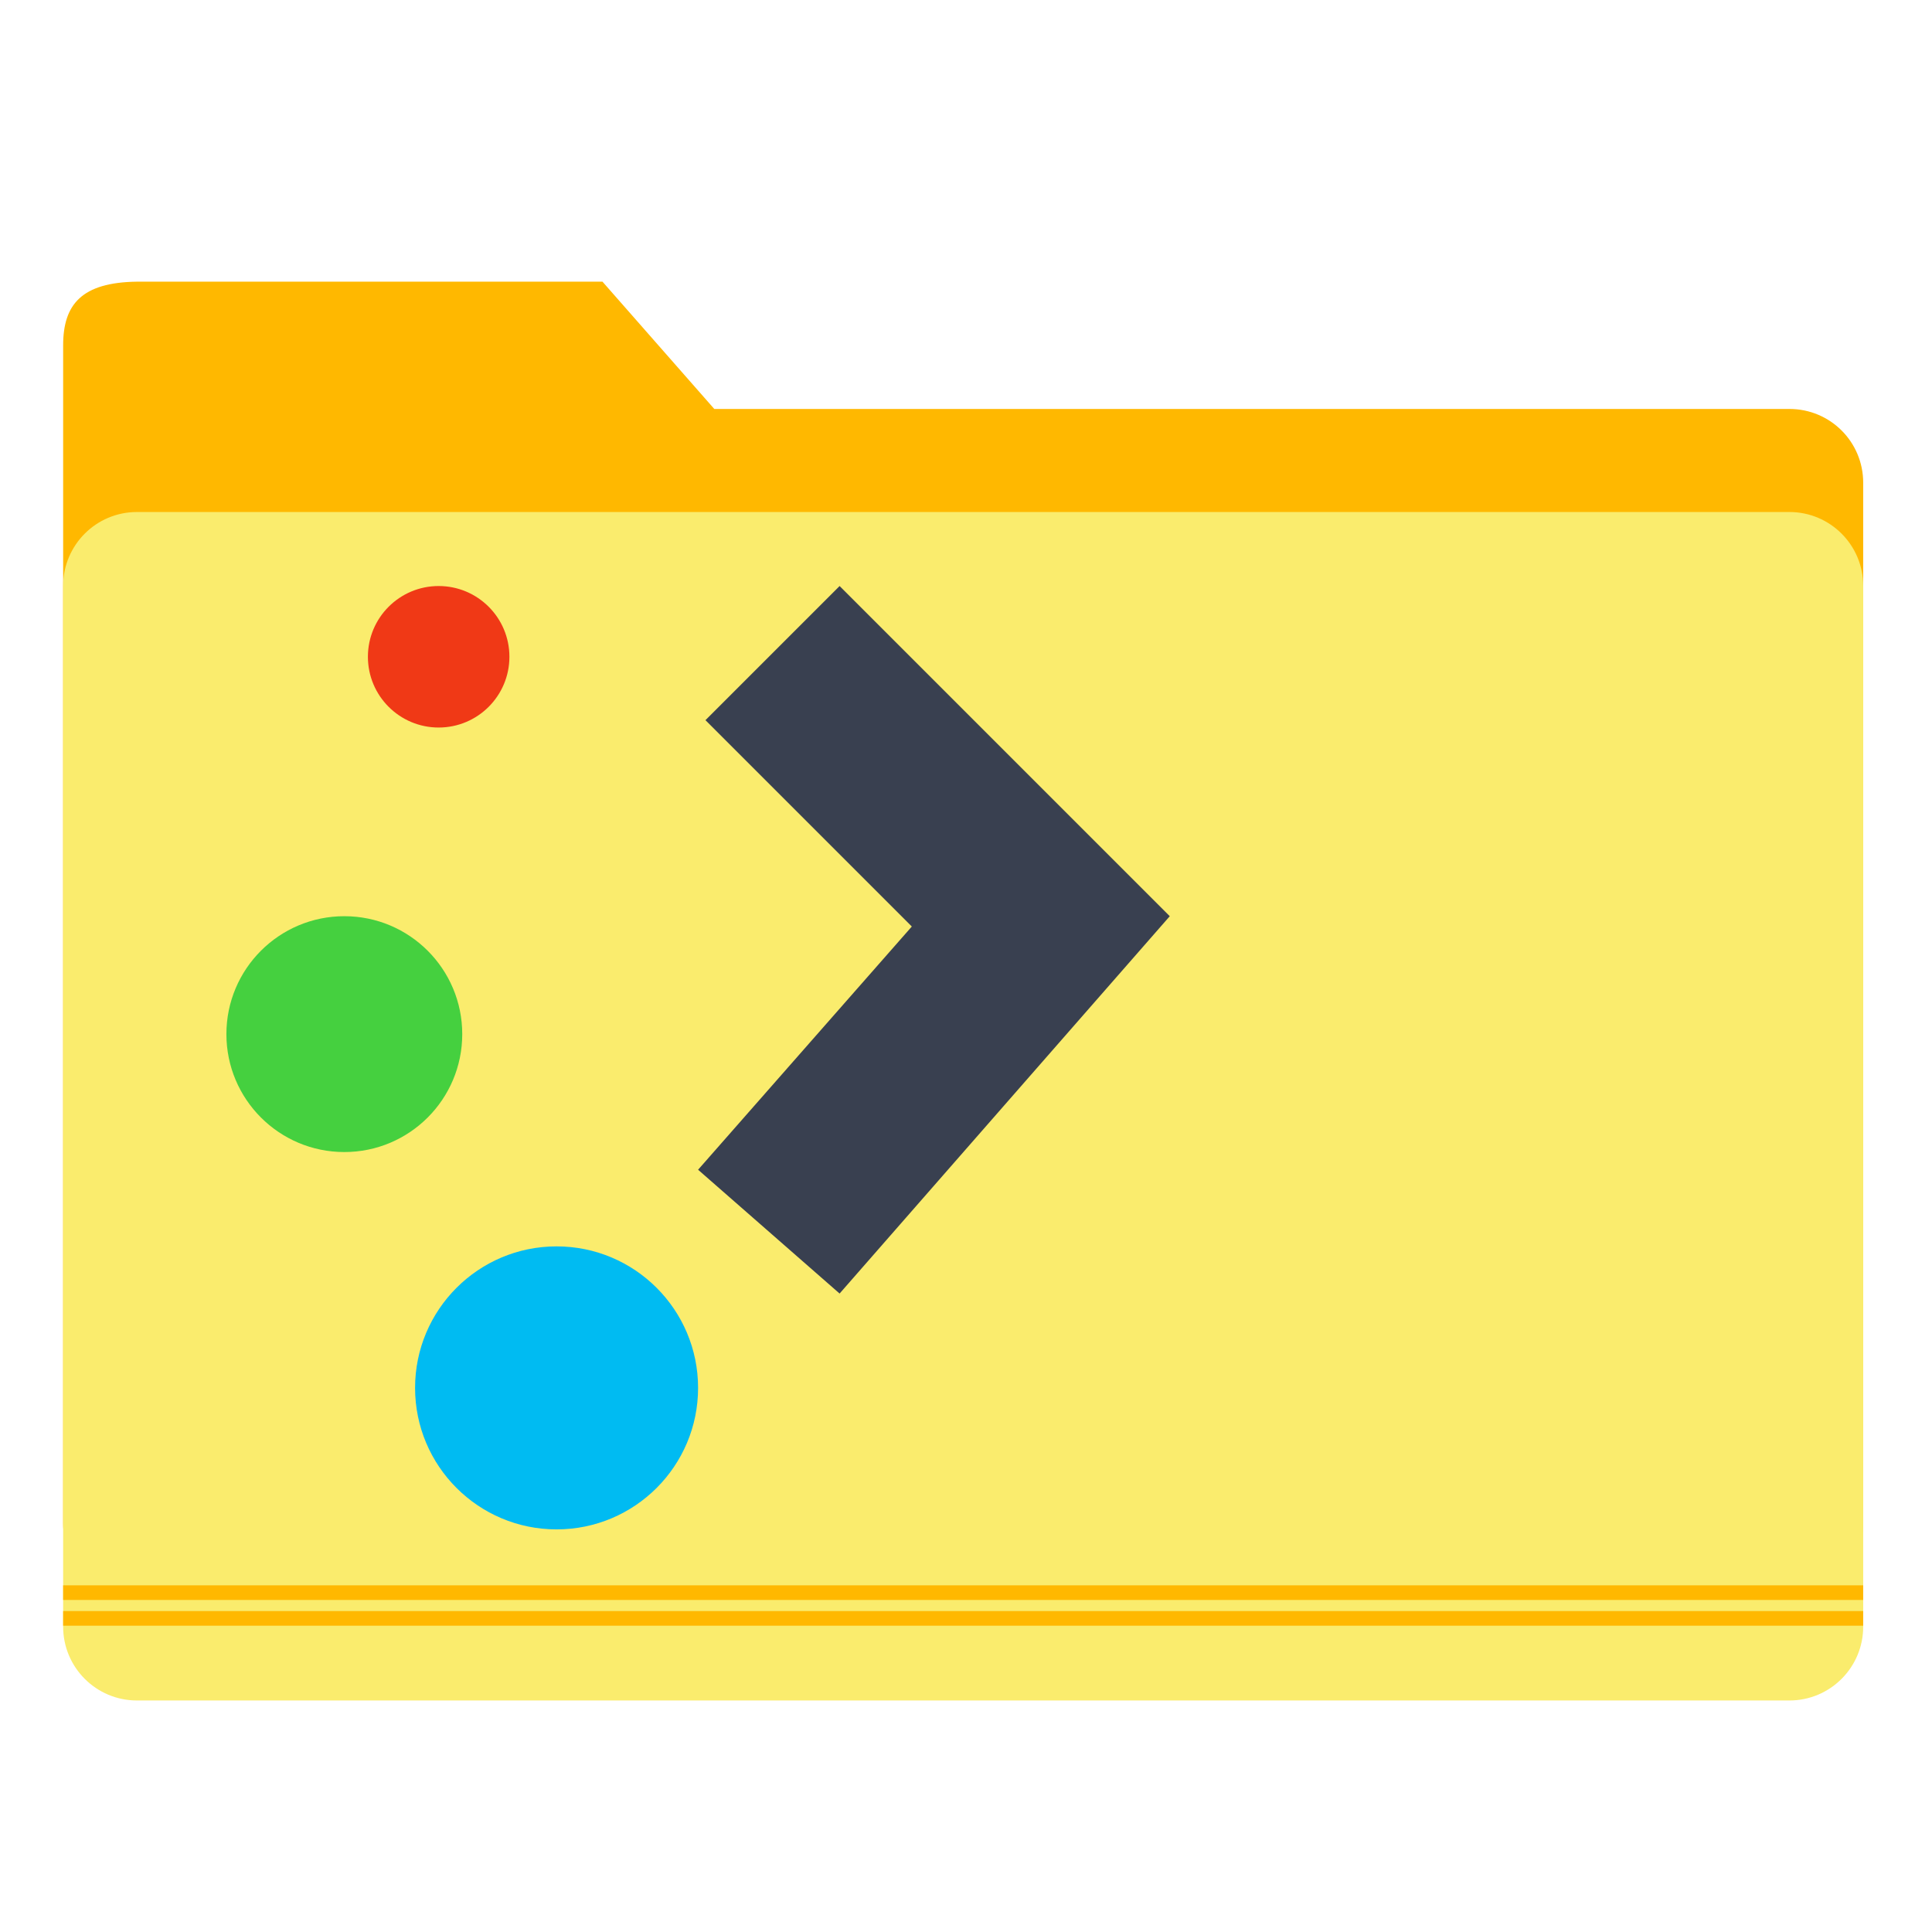
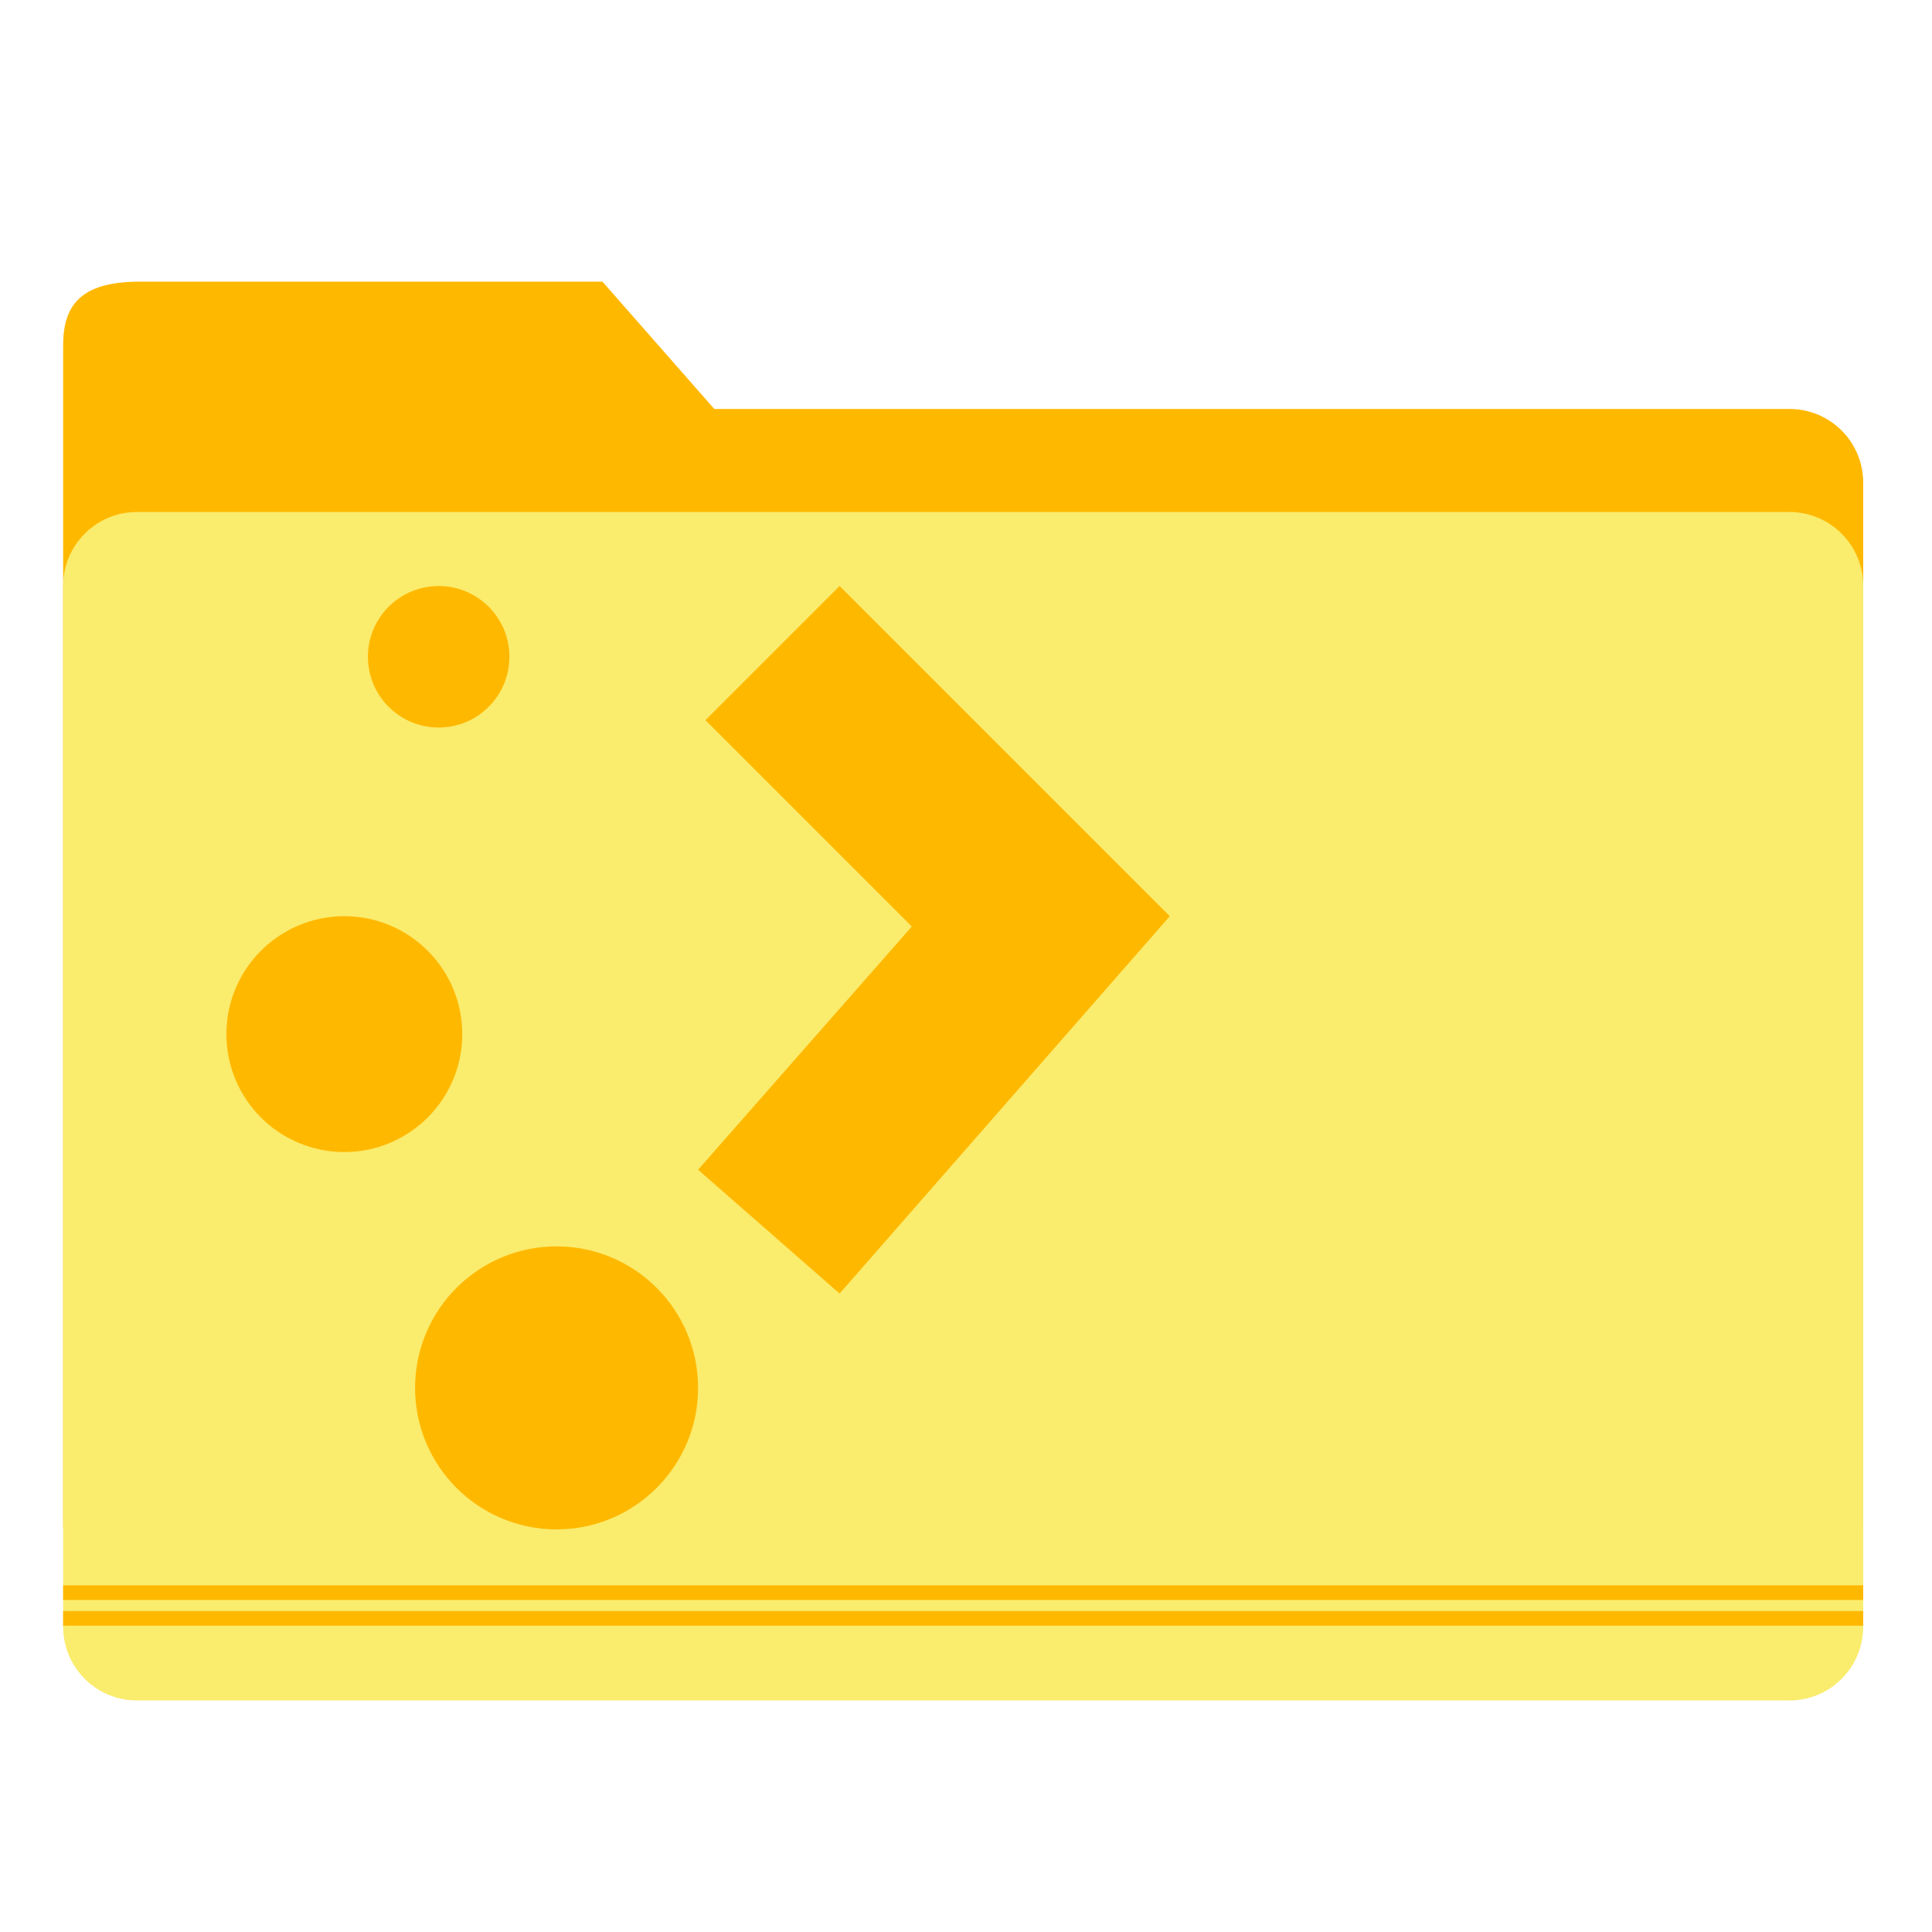
<svg xmlns="http://www.w3.org/2000/svg" width="512" height="512" id="svg2" version="1.1">
  <defs id="defs4" />
  <g id="layer1" transform="translate(0,-540.3622)">
-     <g id="g4161">
+     <g id="g4158">
      <g id="g4285" transform="translate(1.37e-4,-3.812793e-4)">
        <path style="opacity:1;fill:#ffb800;fill-opacity:1;stroke:none;stroke-width:0.5;stroke-linecap:round;stroke-miterlimit:4;stroke-dasharray:none;stroke-opacity:1" d="m 36.291,615.007 123.371,0 29.63,33.733 284.917,0 c 10.835,0 19.558,8.723 19.558,19.558 l 0,275.841 c 0,10.835 -8.723,19.558 -19.558,19.558 l -437.917,0 c -10.835,0 -19.558,-8.723 -19.558,-19.558 l 0,-312.255 c 0,-10.835 4.892,-16.681 19.558,-16.877 z" id="rect4150" />
        <rect style="opacity:1;fill:#faec6d;fill-opacity:1;stroke:none;stroke-width:0.5;stroke-linecap:round;stroke-miterlimit:4;stroke-dasharray:none;stroke-opacity:1" id="rect3348" width="477.033" height="314.957" x="16.733" y="676.05" ry="19.558" />
        <path style="opacity:1;fill:#ffb800;fill-opacity:1;stroke:none;stroke-width:0.5;stroke-linecap:round;stroke-miterlimit:4;stroke-dasharray:none;stroke-opacity:1" d="m 16.732,967.312 0,3.877 477.03,0 0,-3.877 -477.03,0 z" id="rect4153" />
        <path id="path4159" d="m 16.732,960.491 0,3.877 477.03,0 0,-3.877 -477.03,0 z" style="opacity:1;fill:#ffb800;fill-opacity:1;stroke:none;stroke-width:0.5;stroke-linecap:round;stroke-miterlimit:4;stroke-dasharray:none;stroke-opacity:1" />
      </g>
-       <g transform="translate(-161.9552,-70)" id="g4155">
-         <ellipse ry="2.5" rx="2.5" cy="502.822" cx="-1769.127" style="color:#000000;display:inline;overflow:visible;visibility:visible;fill:#45d03f;fill-opacity:1;fill-rule:nonzero;stroke:none;stroke-width:1.4;marker:none;enable-background:accumulate" id="path3023" transform="matrix(12.50007,0,0,12.50007,22367.414,-5400.894)" />
-         <ellipse ry="3" rx="3" cy="510.322" cx="-1764.627" style="color:#000000;display:inline;overflow:visible;visibility:visible;fill:#00bbf2;fill-opacity:1;fill-rule:nonzero;stroke:none;stroke-width:1.4;marker:none;enable-background:accumulate" id="path3023-9" transform="matrix(12.50007,0,0,12.50007,22367.414,-5400.894)" />
-         <ellipse ry="1.5" rx="1.5" cy="494.822" cx="-1767.127" style="color:#000000;display:inline;overflow:visible;visibility:visible;fill:#f03916;fill-opacity:1;fill-rule:nonzero;stroke:none;stroke-width:1.4;marker:none;enable-background:accumulate" id="path3023-7" transform="matrix(12.50007,0,0,12.50007,22367.414,-5400.894)" />
-         <path style="color:#000000;font-style:normal;font-variant:normal;font-weight:normal;font-stretch:normal;font-size:medium;line-height:normal;font-family:Sans;-inkscape-font-specification:Sans;text-indent:0;text-align:start;text-decoration:none;text-decoration-line:none;letter-spacing:normal;word-spacing:normal;text-transform:none;direction:ltr;block-progression:tb;writing-mode:lr-tb;baseline-shift:baseline;text-anchor:start;display:inline;overflow:visible;visibility:visible;fill:#394050;fill-opacity:1;stroke:none;stroke-width:8;marker:none;enable-background:accumulate" d="m 384.456,765.665 -35.548,35.547 54.688,54.688 -56.64,64.453 37.5,32.813 87.5,-100.001 0,0 -87.5,-87.5 z" id="path3818" />
-       </g>
+       <ellipse id="path3023" style="color:#000000;display:inline;overflow:visible;visibility:visible;fill:#ffb800;fill-opacity:1;fill-rule:nonzero;stroke:none;stroke-width:1.4;marker:none;enable-background:accumulate" cx="91.25" cy="814.416" rx="31.25" ry="31.25" />
+       <ellipse id="path3023-9" style="color:#000000;display:inline;overflow:visible;visibility:visible;fill:#ffb800;fill-opacity:1;fill-rule:nonzero;stroke:none;stroke-width:1.4;marker:none;enable-background:accumulate" cx="147.501" cy="908.166" rx="37.5" ry="37.5" />
+       <ellipse id="path3023-7" style="color:#000000;display:inline;overflow:visible;visibility:visible;fill:#ffb800;fill-opacity:1;fill-rule:nonzero;stroke:none;stroke-width:1.4;marker:none;enable-background:accumulate" cx="116.25" cy="714.415" rx="18.75" ry="18.75" />
+       <path id="path3818" d="m 222.501,695.665 -35.548,35.547 54.688,54.688 -56.64,64.453 37.5,32.813 87.5,-100.001 0,0 -87.5,-87.5 z" style="color:#000000;font-style:normal;font-variant:normal;font-weight:normal;font-stretch:normal;font-size:medium;line-height:normal;font-family:Sans;-inkscape-font-specification:Sans;text-indent:0;text-align:start;text-decoration:none;text-decoration-line:none;letter-spacing:normal;word-spacing:normal;text-transform:none;direction:ltr;block-progression:tb;writing-mode:lr-tb;baseline-shift:baseline;text-anchor:start;display:inline;overflow:visible;visibility:visible;fill:#ffb800;fill-opacity:1;stroke:none;stroke-width:8;marker:none;enable-background:accumulate" />
    </g>
  </g>
</svg>
